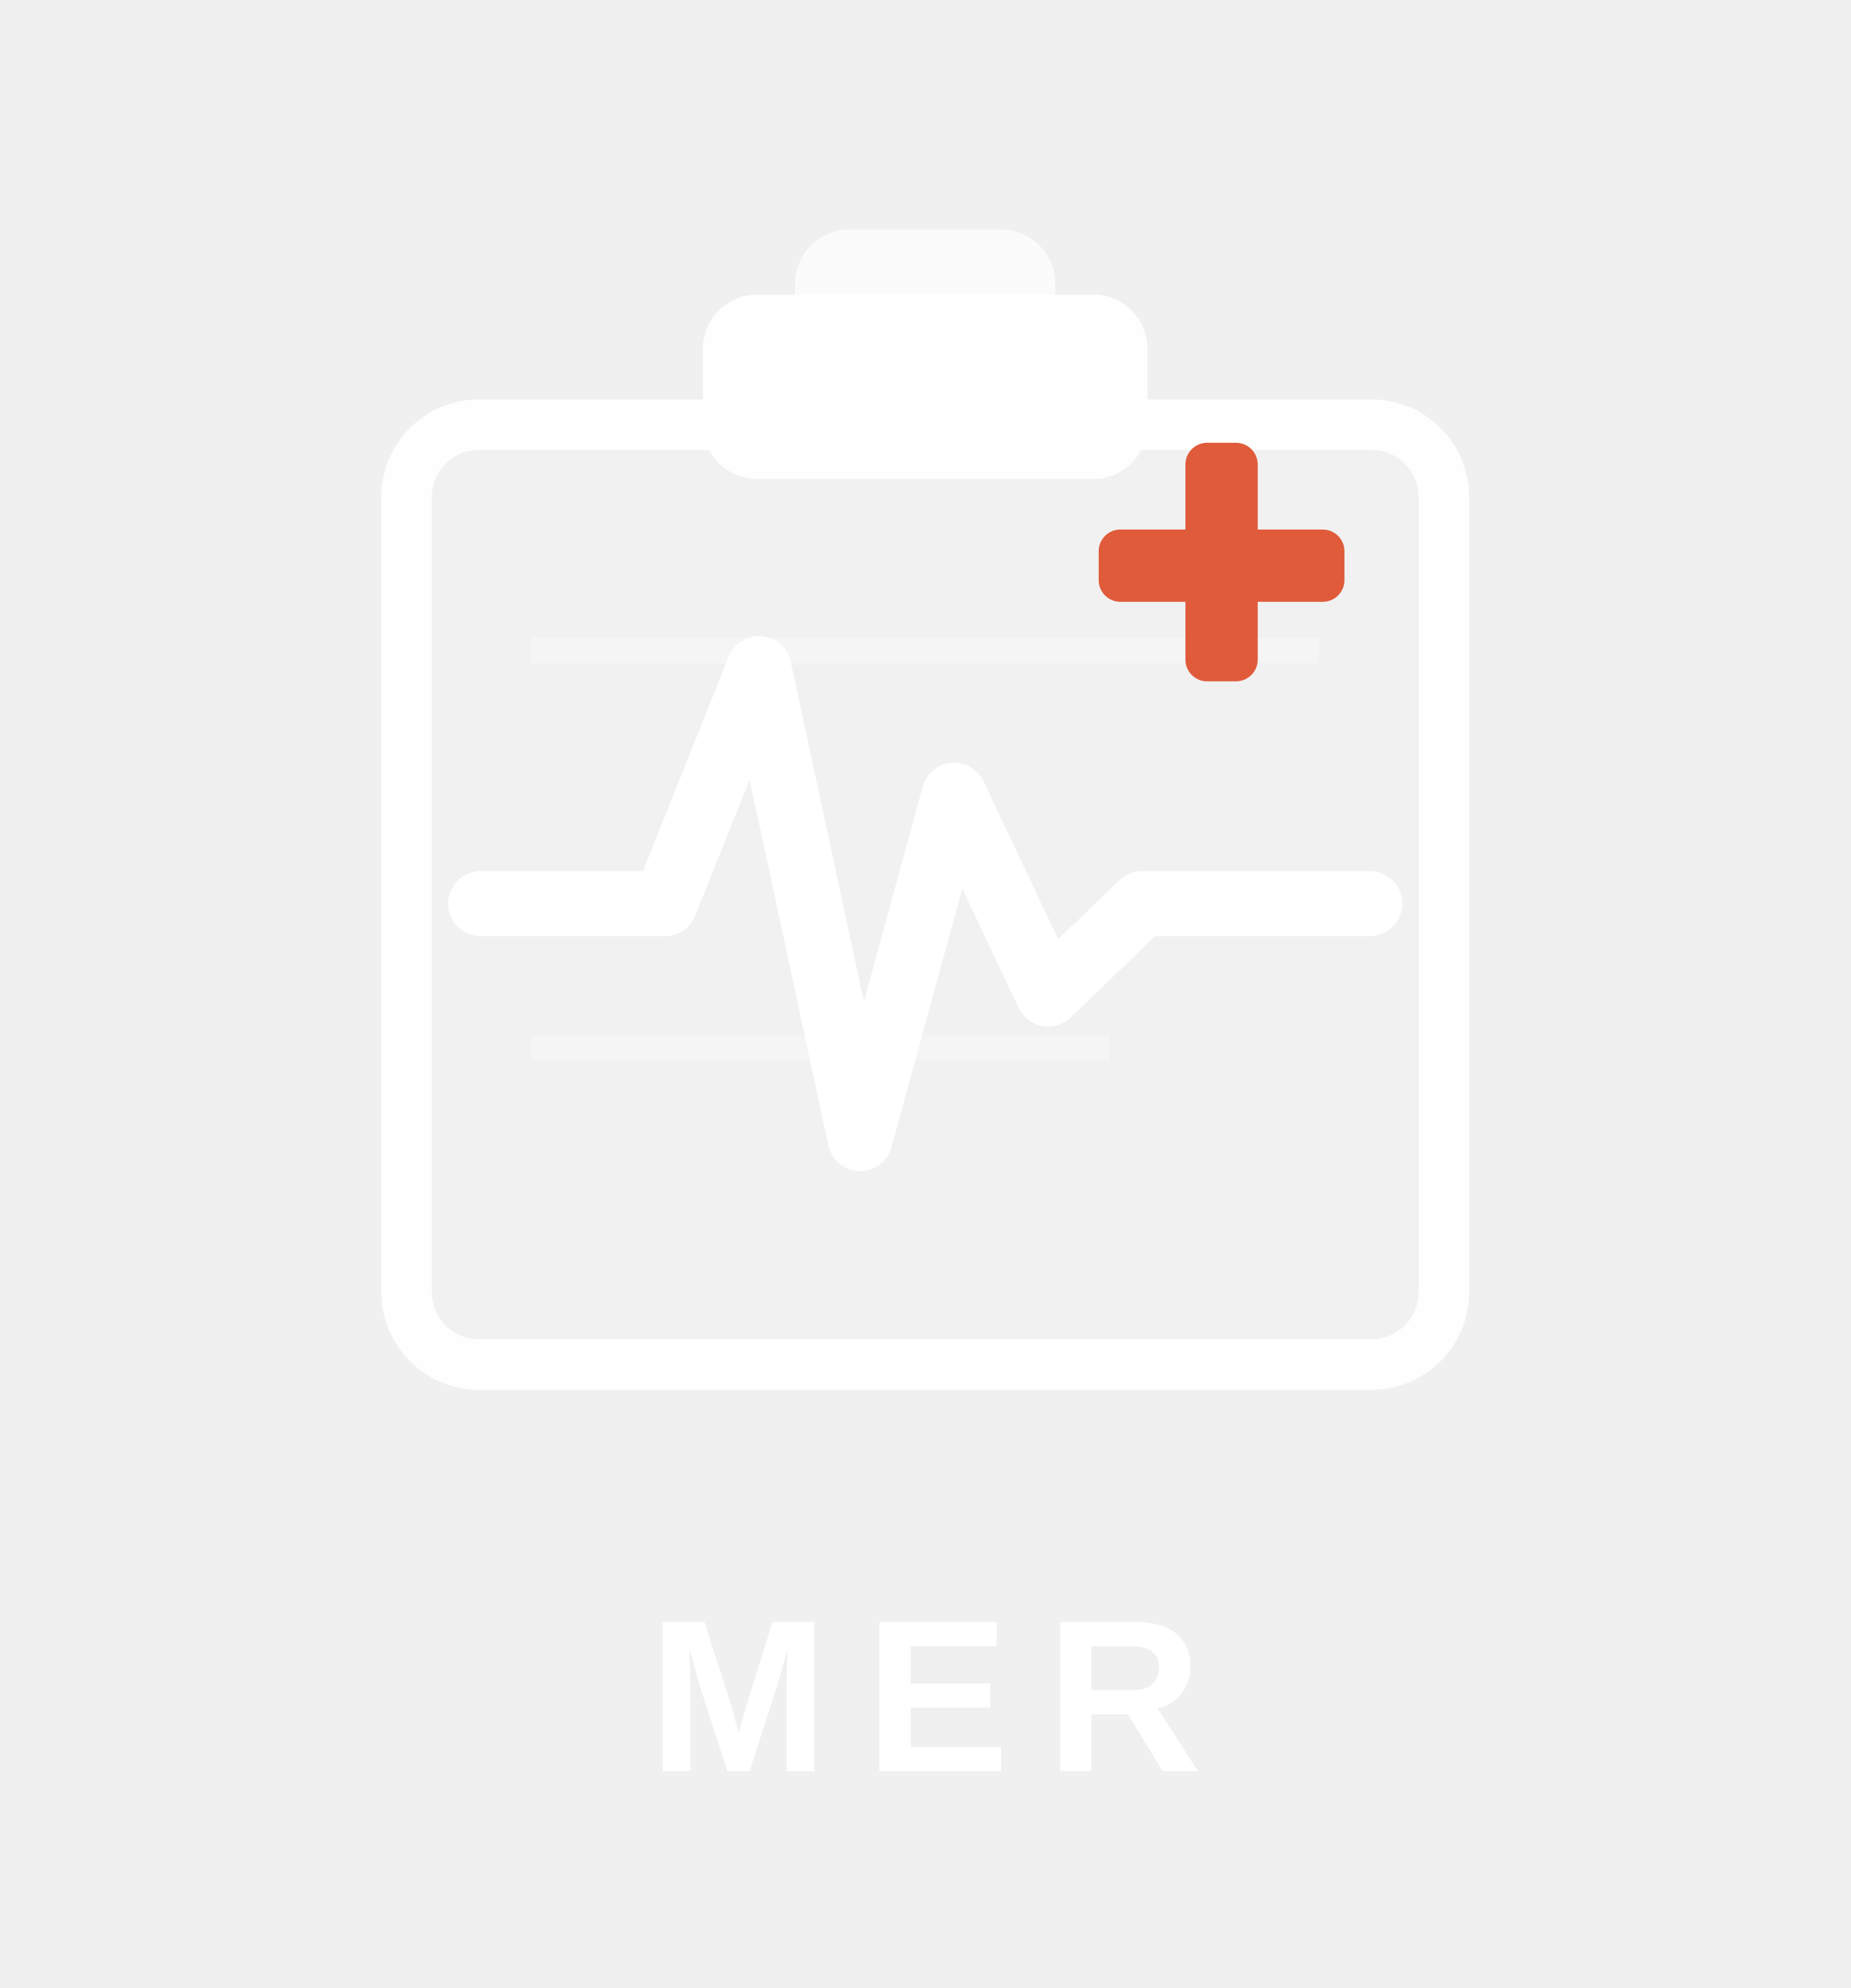
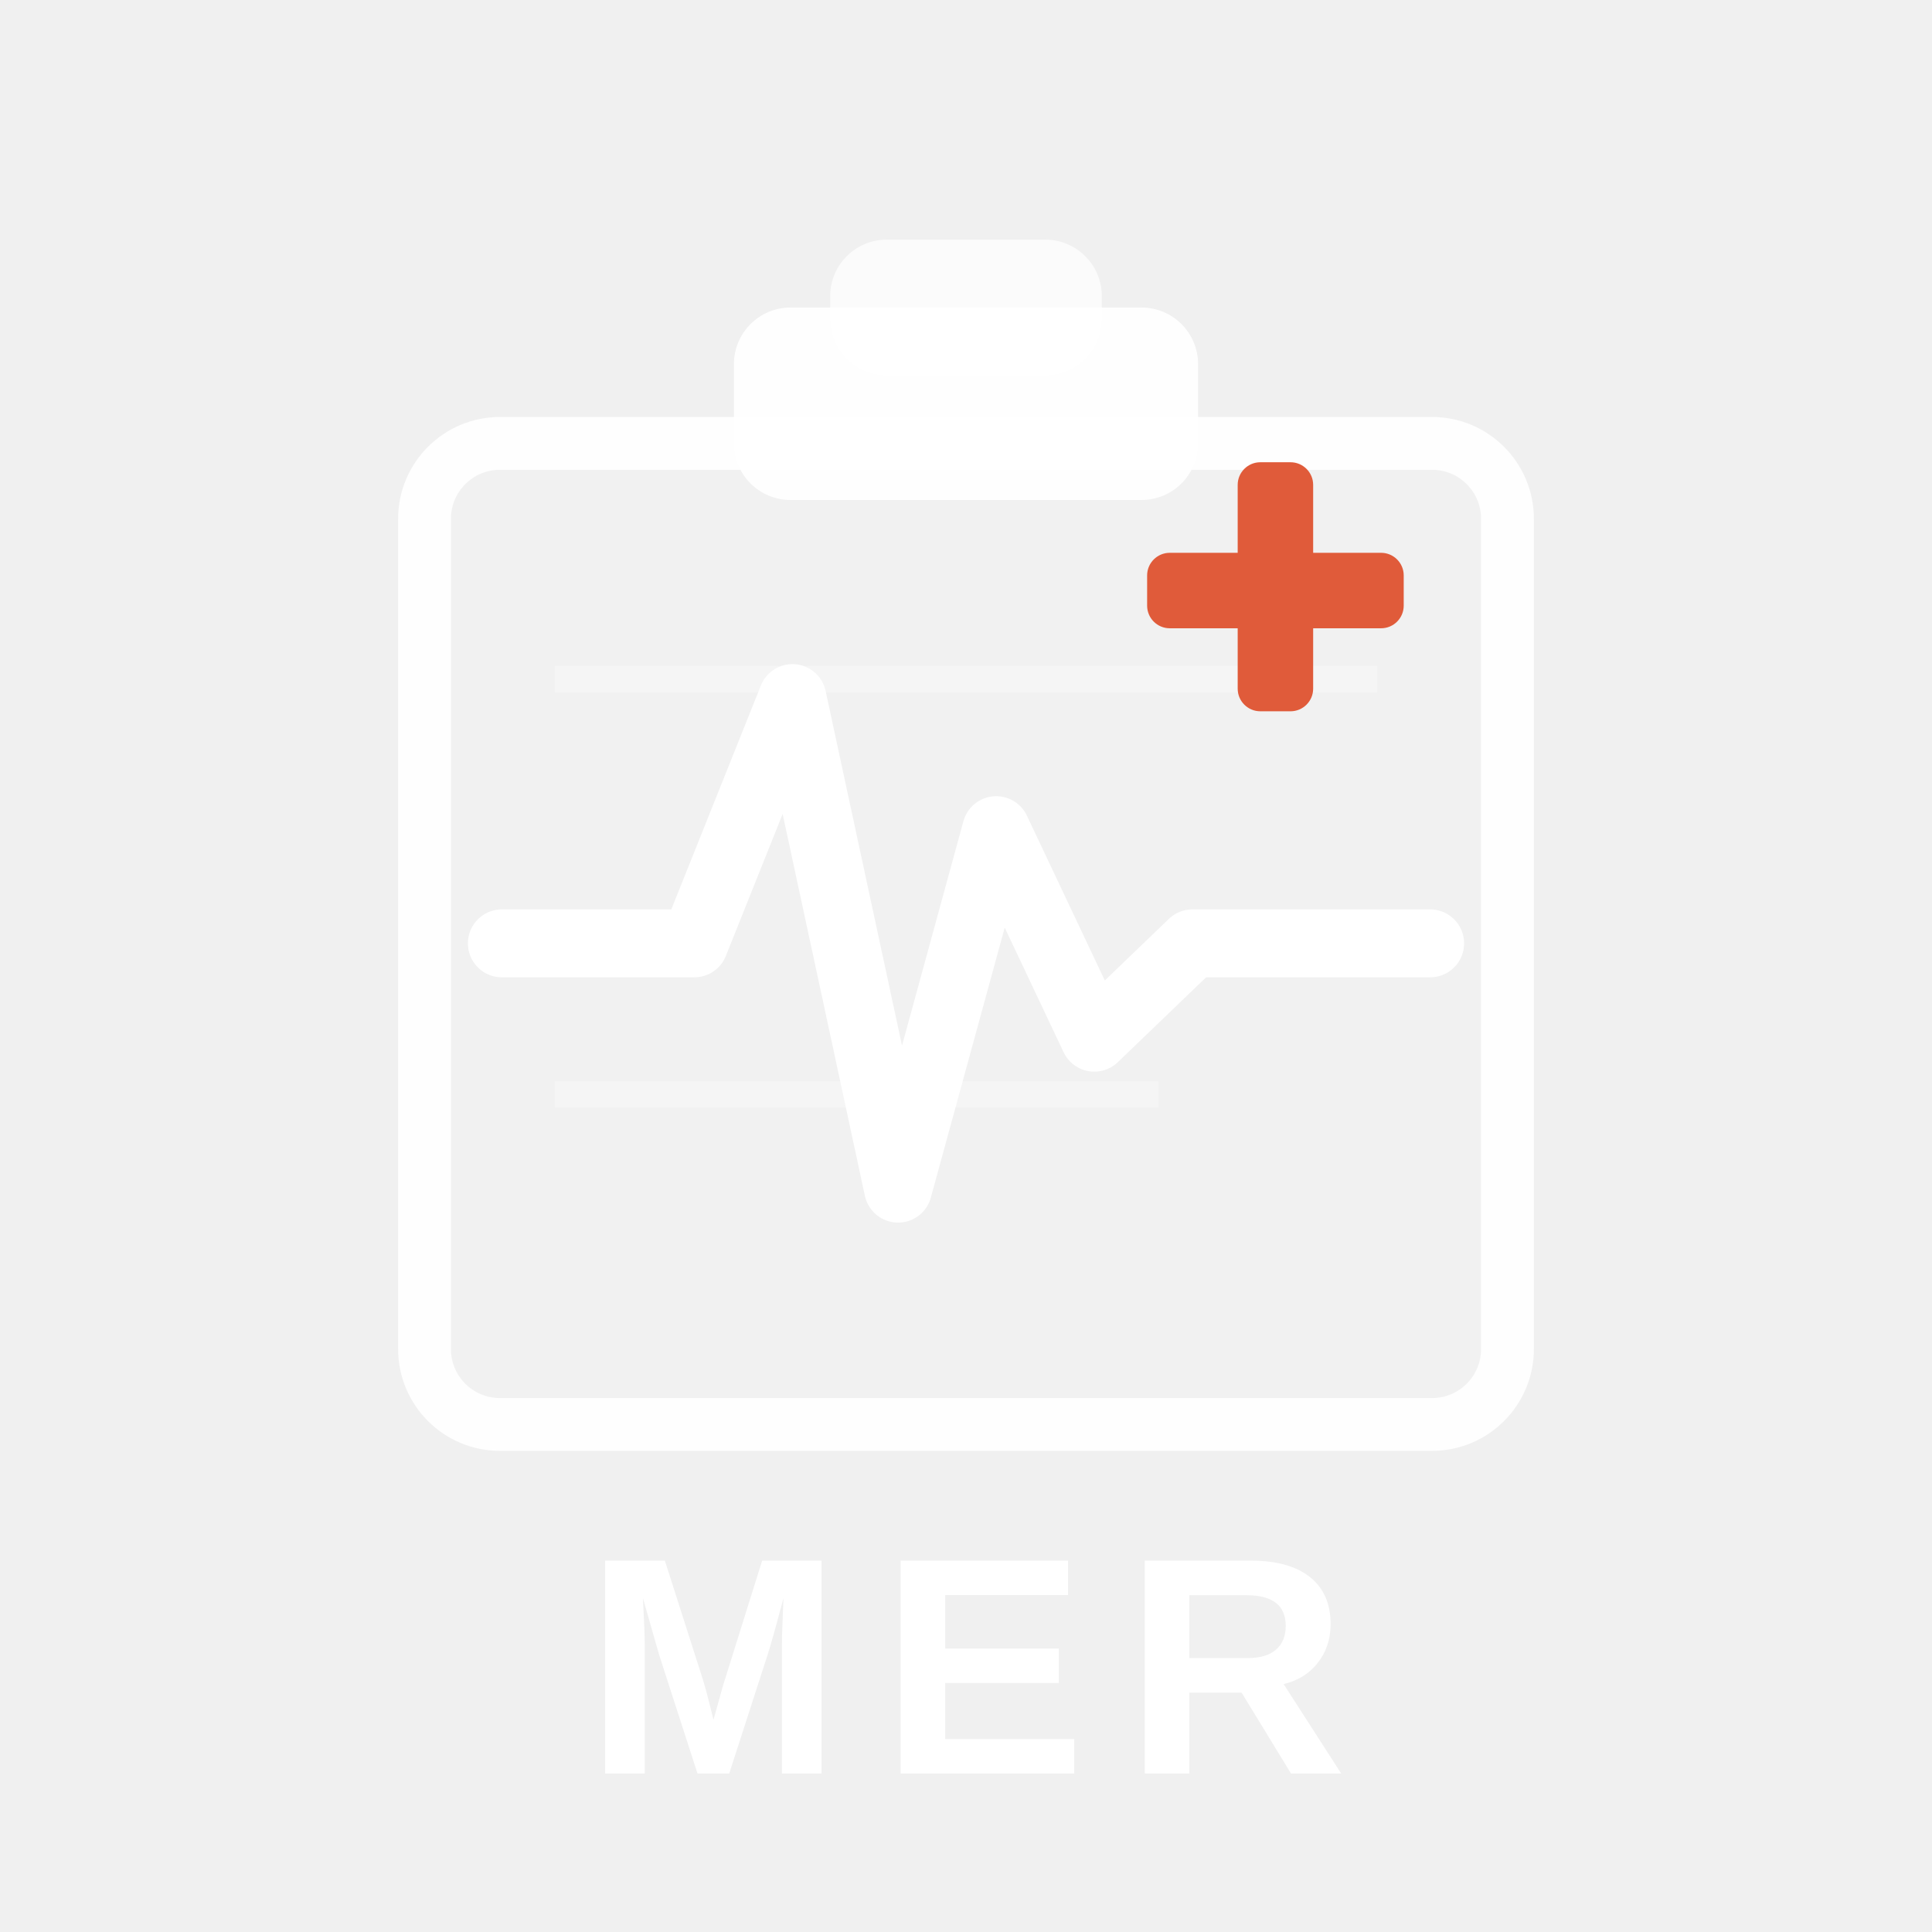
- <svg xmlns="http://www.w3.org/2000/svg" width="1024" height="1100" viewBox="0 0 1024 1100">
+ <svg xmlns="http://www.w3.org/2000/svg" width="1024" height="1024" viewBox="0 0 1024 1024">
  <rect x="225" y="235" width="574" height="520" rx="40" fill="none" stroke="white" stroke-width="28" opacity="0.9" />
  <rect x="225" y="235" width="574" height="520" rx="40" fill="white" opacity="0.08" />
  <rect x="389" y="163" width="246" height="102" rx="30" fill="white" opacity="0.95" />
  <rect x="440" y="127" width="144" height="72" rx="30" fill="white" opacity="0.7" />
  <line x1="294" y1="360" x2="730" y2="360" stroke="white" stroke-width="14" opacity="0.3" />
  <polyline points="266,500 368,500 420,370 476,630 528,440 580,550 632,500 758,500" fill="none" stroke="white" stroke-width="36" stroke-linecap="round" stroke-linejoin="round" />
  <line x1="294" y1="580" x2="614" y2="580" stroke="white" stroke-width="14" opacity="0.3" />
  <rect x="656" y="245" width="40" height="132" rx="12" fill="#E05B3A" />
  <rect x="608" y="293" width="136" height="40" rx="12" fill="#E05B3A" />
-   <text x="512" y="980" text-anchor="middle" font-family="Arial, sans-serif" font-size="120" font-weight="800" fill="white" letter-spacing="20">MER</text>
+   <text x="512" y="940" text-anchor="middle" font-family="Arial, sans-serif" font-size="164" font-weight="800" fill="white" letter-spacing="20">MER</text>
</svg>
